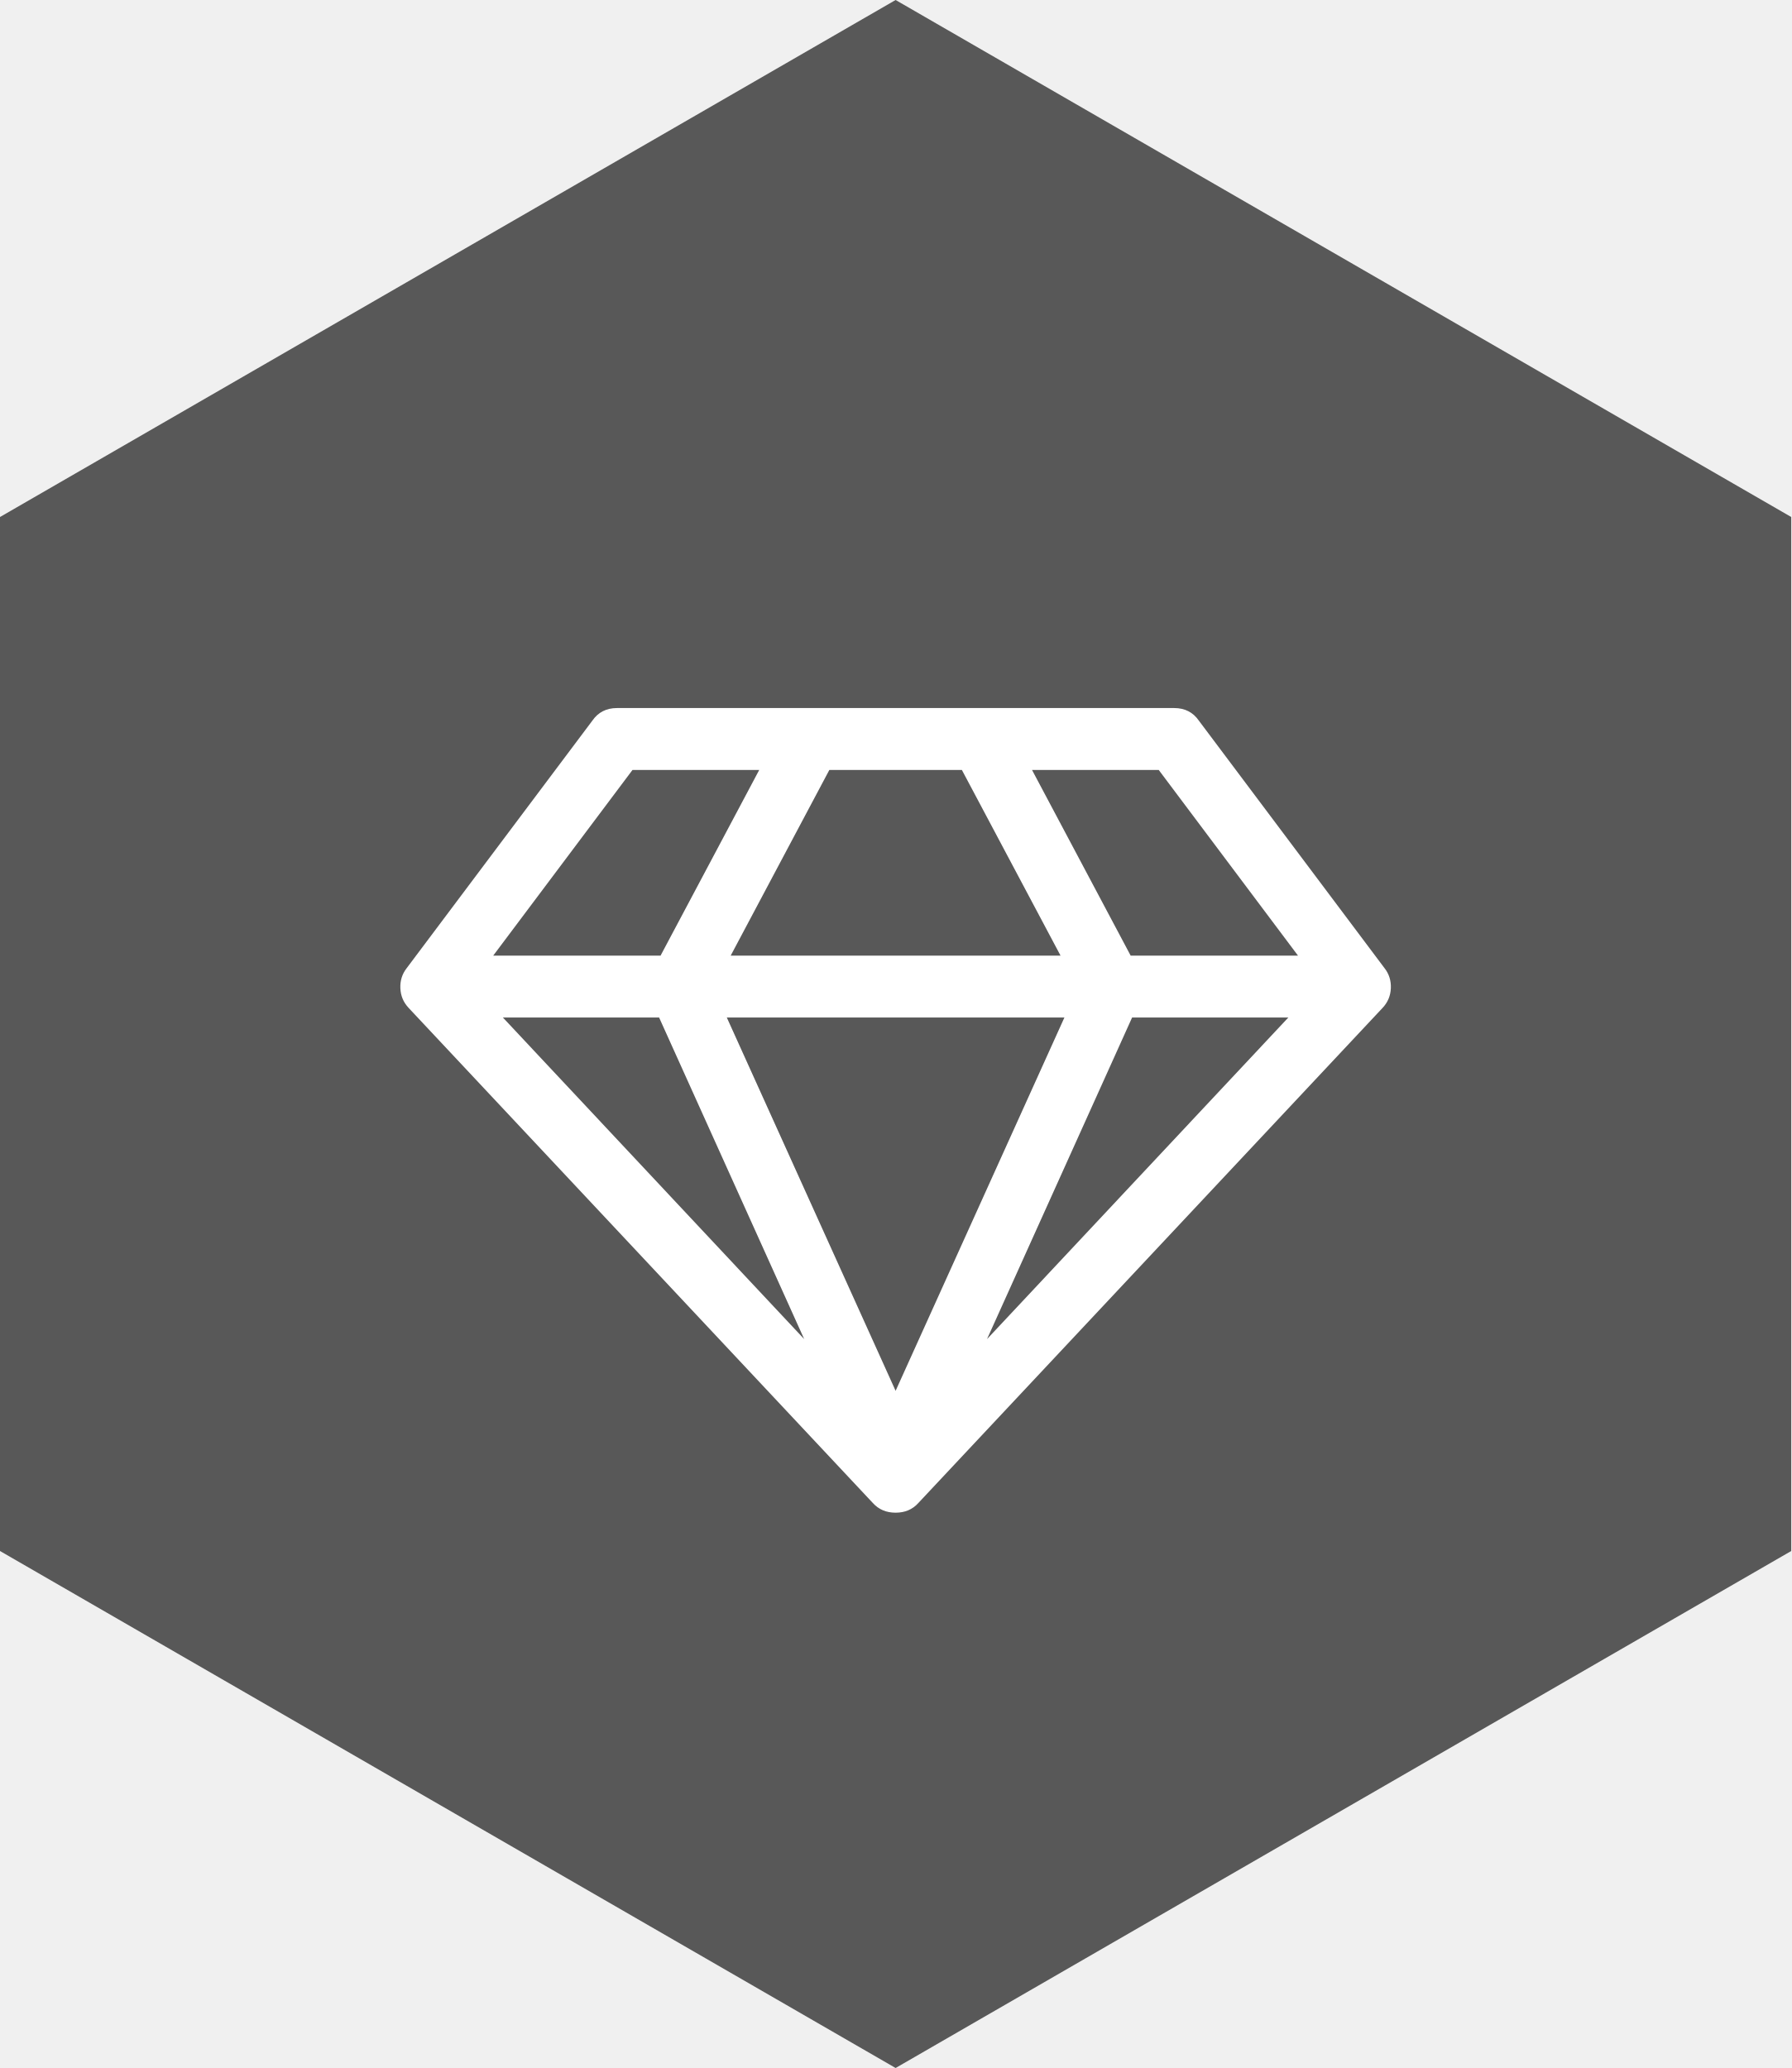
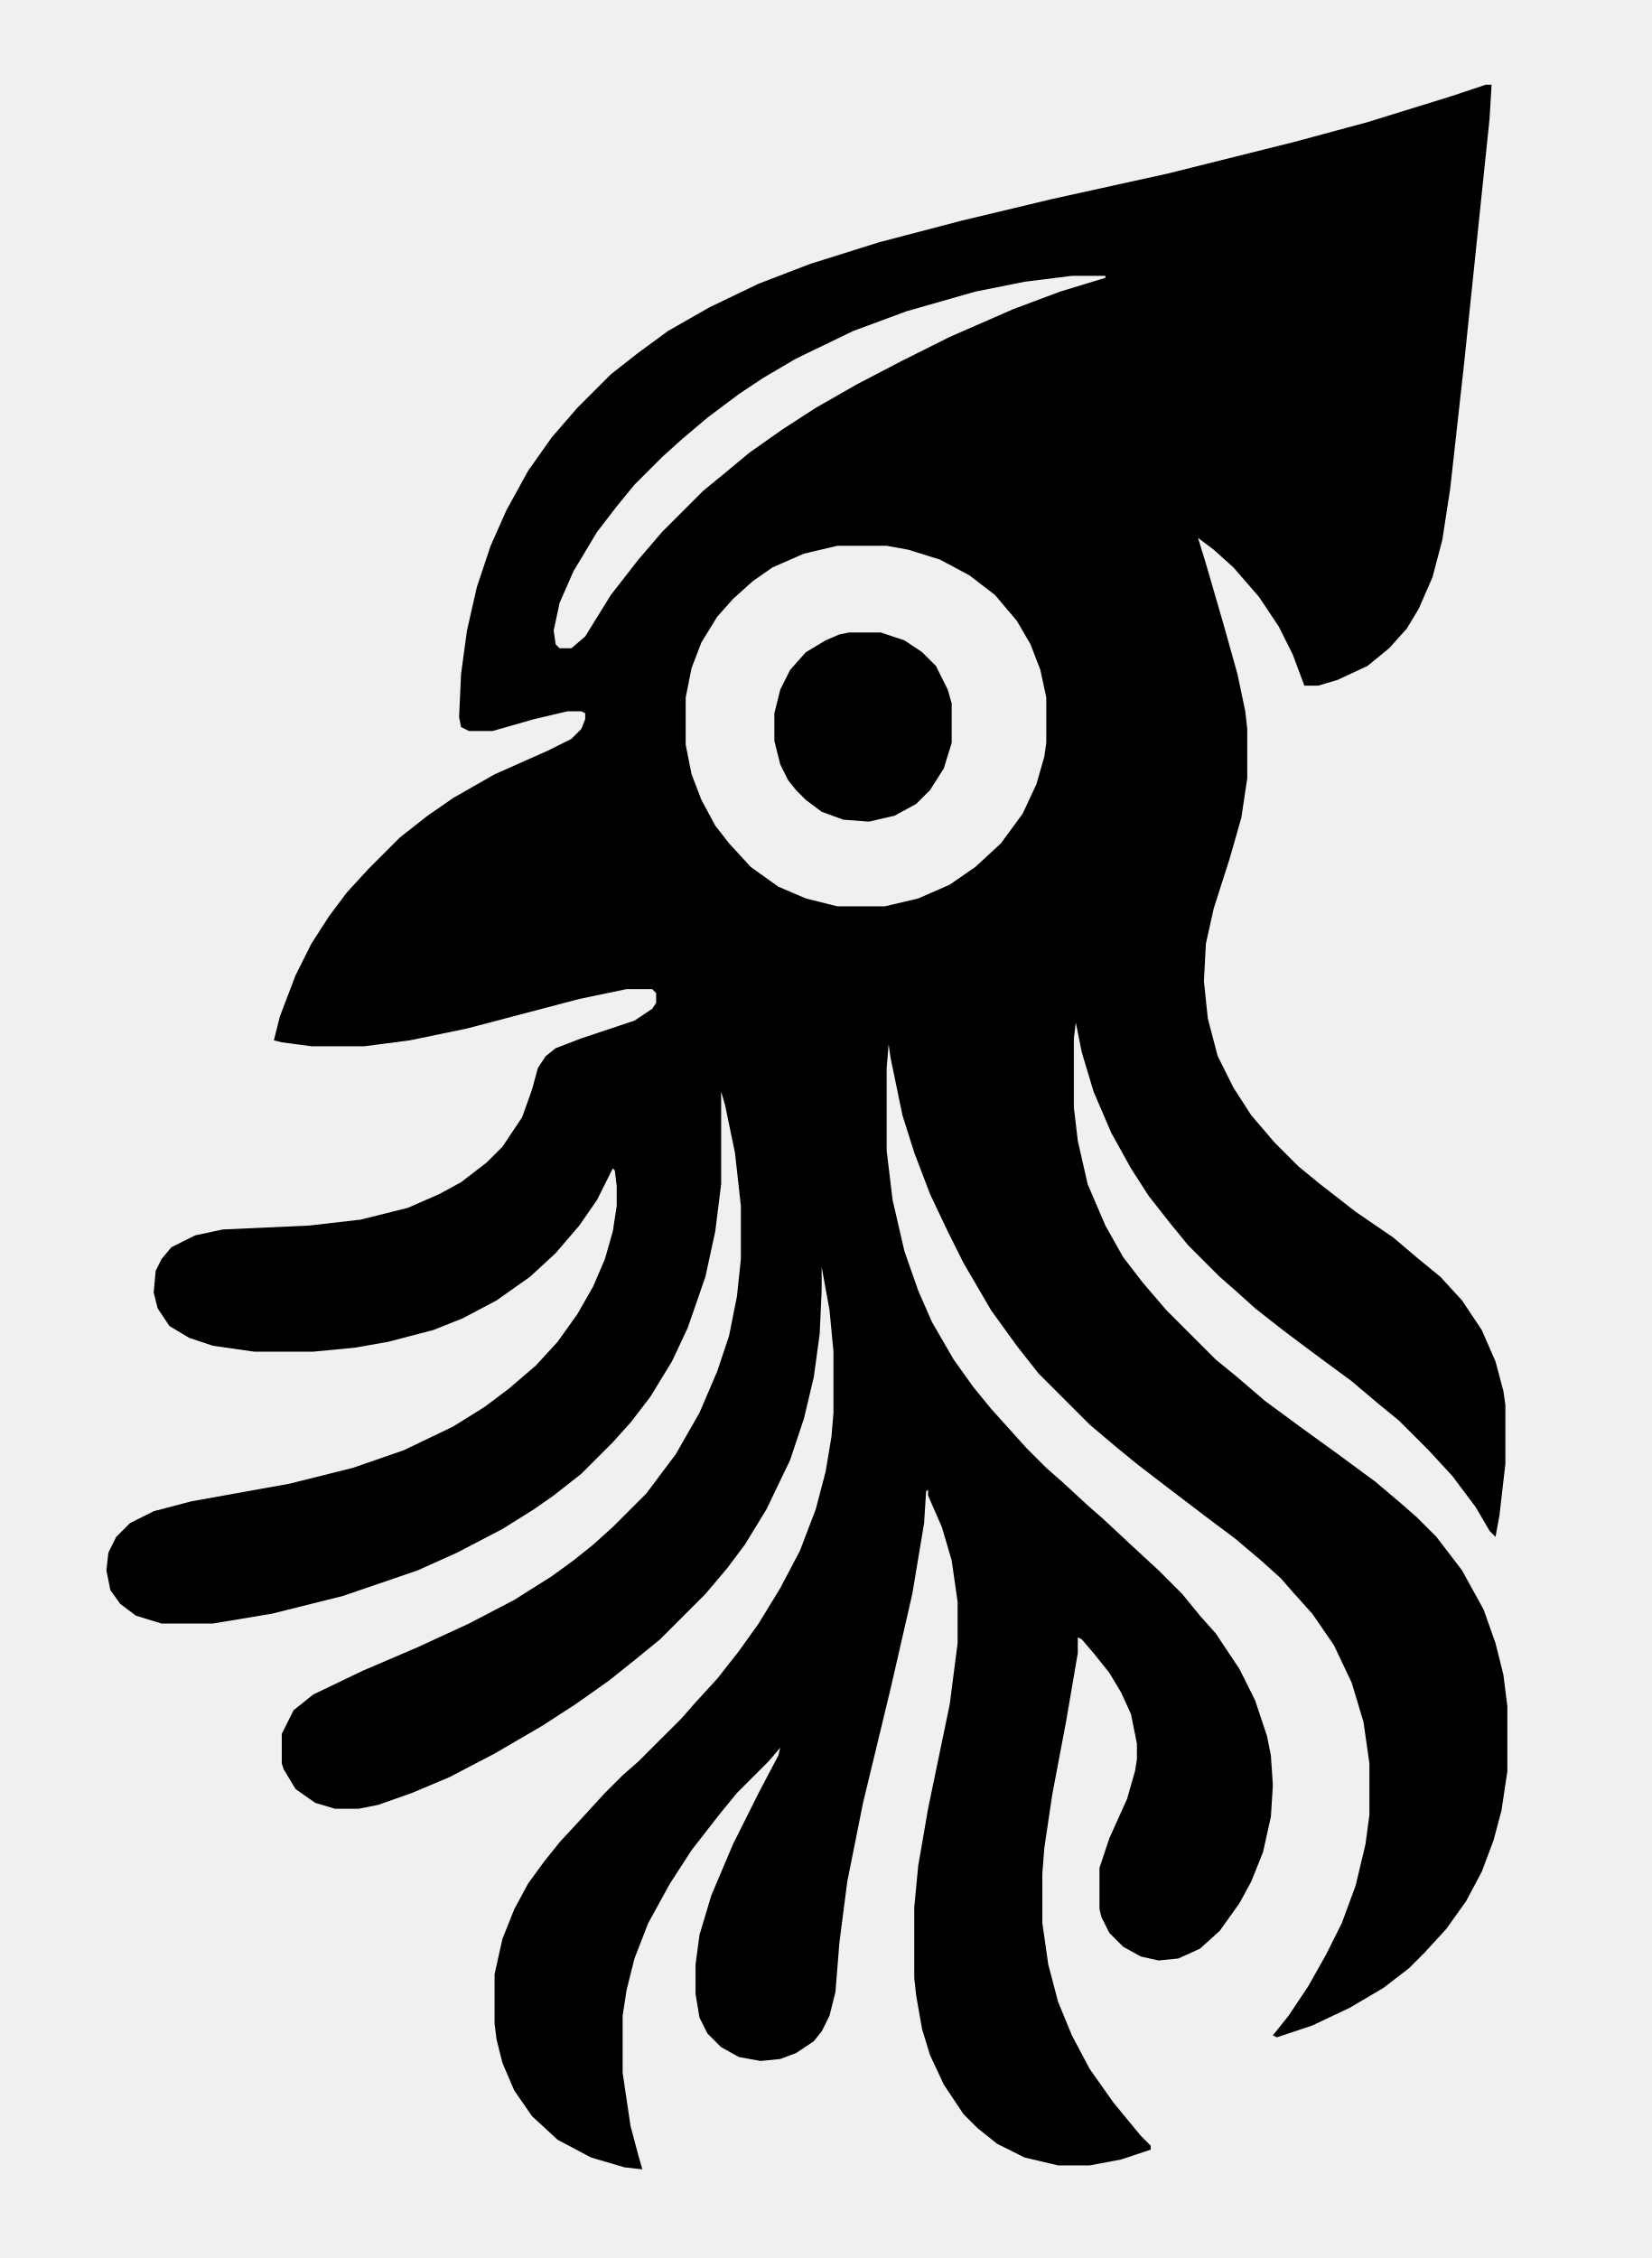
- <svg xmlns="http://www.w3.org/2000/svg" version="1.1" id="Layer_1" x="0px" y="0px" width="149.167px" height="172.243px" viewBox="0 0 149.167 172.243" enable-background="new 0 0 149.167 172.243" xml:space="preserve">
-   <polygon fill="#585858" points="149.167,129.183 74.583,172.243 0,129.183 0,43.061 74.583,0 149.167,43.061 " />
-   <path fill="#FFFFFF" d="M41.88,84.75l25.09,26.783L54.889,84.75H41.88z M74.583,115.841L88.64,84.75H60.527L74.583,115.841z   M55.009,79.594l8.217-15.466H52.673l-11.6,15.466H55.009z M82.196,111.533l25.091-26.783h-13.01L82.196,111.533z M60.849,79.594  h27.469l-8.217-15.466H69.065L60.849,79.594z M94.157,79.594h13.936L96.494,64.128H85.942L94.157,79.594z M99.835,60.02  l15.467,20.621c0.376,0.483,0.55,1.04,0.523,1.671c-0.027,0.632-0.257,1.174-0.686,1.632l-38.664,41.243  c-0.483,0.536-1.113,0.804-1.893,0.804c-0.778,0-1.408-0.268-1.892-0.804L34.026,83.944c-0.429-0.457-0.658-1-0.685-1.632  c-0.027-0.631,0.147-1.188,0.523-1.671L49.331,60.02c0.484-0.699,1.168-1.047,2.054-1.047h46.398  C98.667,58.973,99.353,59.322,99.835,60.02z" />
+ <svg xmlns="http://www.w3.org/2000/svg" version="1.1" viewBox="0 0 838 1146" width="838" height="1146">
+   <path transform="translate(754,43)" d="m0 0h3l-1 17-13 125-7 63-4 26-5 19-7 16-6 10-9 10-11 9-15 7-10 3h-7l-6-16-7-14-10-15-13-15-10-9-8-6 4 13 9 31 7 25 4 19 1 9v25l-3 20-6 21-8 25-4 18-1 19 2 19 5 19 8 16 9 14 12 14 12 12 11 9 18 14 19 13 13 11 11 9 11 12 10 15 7 16 4 15 1 7v30l-3 26-2 11-3-3-7-12-12-16-12-13-15-15-11-9-13-11-19-14-16-12-14-11-10-9-8-7-16-16-9-11-11-14-9-14-10-18-9-21-6-20-3-15-1 8v35l2 17 5 22 9 21 9 16 10 13 12 14 25 25 11 9 14 12 19 14 18 13 19 14 13 11 8 7 10 10 13 17 11 20 6 17 4 16 2 16v33l-3 20-4 15-6 16-8 15-10 14-11 12-8 8-13 10-17 10-19 9-18 6-2-1 8-10 10-15 9-16 8-16 7-19 5-21 2-15v-26l-3-21-6-20-9-19-11-16-9-10-7-8-10-9-13-11-16-12-21-16-13-10-11-9-13-11-26-26-11-14-13-18-14-24-8-16-9-19-8-21-6-19-6-29-1-7-1 12v42l3 25 6 26 7 20 7 16 11 19 10 14 9 11 18 20 10 10 8 7 13 12 8 7 15 14 13 12 12 12 9 11 8 9 12 18 8 16 6 18 2 10 1 15-1 16-4 18-6 15-6 11-10 14-10 9-11 5-10 1-9-2-9-5-7-7-4-8-1-4v-21l5-15 9-20 4-14 1-6v-8l-3-15-5-11-6-10-8-10-6-7-2-1v8l-6 35-7 37-4 27-1 13v25l3 21 5 19 7 17 9 17 12 17 14 17 5 5v2l-15 5-16 3h-16l-17-4-14-7-10-8-7-7-10-15-7-15-4-13-3-17-1-9v-36l2-21 5-29 11-53 4-31v-21l-3-21-5-17-7-16v-3l-1 1-1 16-6 36-11 48-14 58-8 40-4 31-2 25-3 12-4 8-4 5-9 6-8 3-10 1-11-2-9-5-7-7-4-8-2-12v-15l2-15 6-20 11-26 13-26 10-19 1-4-6 7-16 16-9 11-14 18-11 17-11 20-7 18-4 16-2 13v29l4 27 4 15 2 7-9-1-17-5-17-9-13-12-9-13-6-14-3-12-1-8v-25l4-18 6-15 7-13 8-11 8-10 12-13 11-12 9-9 8-7 22-22 7-8 11-12 11-14 10-14 11-18 10-19 8-21 5-19 3-18 1-12v-31l-2-21-4-22v12l-1 22-3 22-5 21-7 21-12 25-11 18-9 12-11 13-23 23-11 9-15 12-17 12-17 11-24 14-23 12-19 8-17 6-10 2h-12l-10-3-10-7-6-10-1-3v-15l6-12 10-8 25-12 28-12 26-12 23-12 19-12 11-8 10-8 10-9 17-17 15-20 12-21 9-21 6-18 4-20 2-19v-27l-3-27-5-24-2-7v47l-3 24-5 23-9 26-8 17-11 18-10 13-9 10-16 16-14 11-10 7-16 10-23 12-20 9-38 13-36 9-30 5h-26l-13-4-8-6-5-7-2-10 1-9 4-8 7-7 12-6 19-5 50-9 32-8 26-9 25-12 16-10 12-9 14-12 11-12 10-14 8-14 6-14 4-14 2-13v-10l-1-8-1-1-8 16-9 13-12 14-13 12-17 12-17 9-15 6-23 6-17 3-21 2h-30l-21-3-12-4-10-6-6-9-2-8 1-11 3-6 5-6 12-6 14-3 44-2 26-3 24-6 16-7 11-6 13-10 8-8 10-15 5-14 3-11 4-6 5-4 13-5 27-9 9-6 2-3v-5l-2-2h-13l-24 5-57 15-29 6-23 3h-27l-15-2-4-1 3-12 8-21 8-16 9-14 9-12 11-12 16-16 14-11 13-9 21-12 27-12 12-6 5-5 2-5v-3l-2-1h-7l-17 4-21 6h-12l-4-2-1-5 1-22 3-22 5-22 7-21 8-18 11-20 12-17 13-15 17-17 14-11 15-11 21-12 25-12 26-10 35-11 42-11 46-11 59-13 64-16 37-10 42-13zm-210 97-24 3-25 5-35 10-27 10-29 14-17 10-12 8-16 12-13 11-10 9-14 14-9 11-10 13-12 20-7 16-3 14 1 7 2 2h6l7-6 13-21 14-18 12-14 21-21 11-9 12-10 17-12 17-11 21-12 23-12 24-12 32-14 24-9 23-7v-1zm-119 137-17 4-16 7-10 7-10 9-8 9-8 13-5 13-3 15v24l3 15 5 13 7 13 7 9 11 12 14 10 14 6 16 4h24l17-4 16-7 13-9 13-12 11-15 7-15 4-14 1-7v-23l-3-14-5-13-7-12-11-13-13-10-15-8-16-5-11-2z" />
+   <path transform="translate(431,321)" d="m0 0h16l12 4 9 6 7 7 6 12 2 7v20l-4 13-7 11-7 7-11 6-13 3-13-1-11-4-8-6-5-5-4-5-4-8-3-12v-14l3-12 5-10 8-9 10-6 7-3z" />
</svg>
